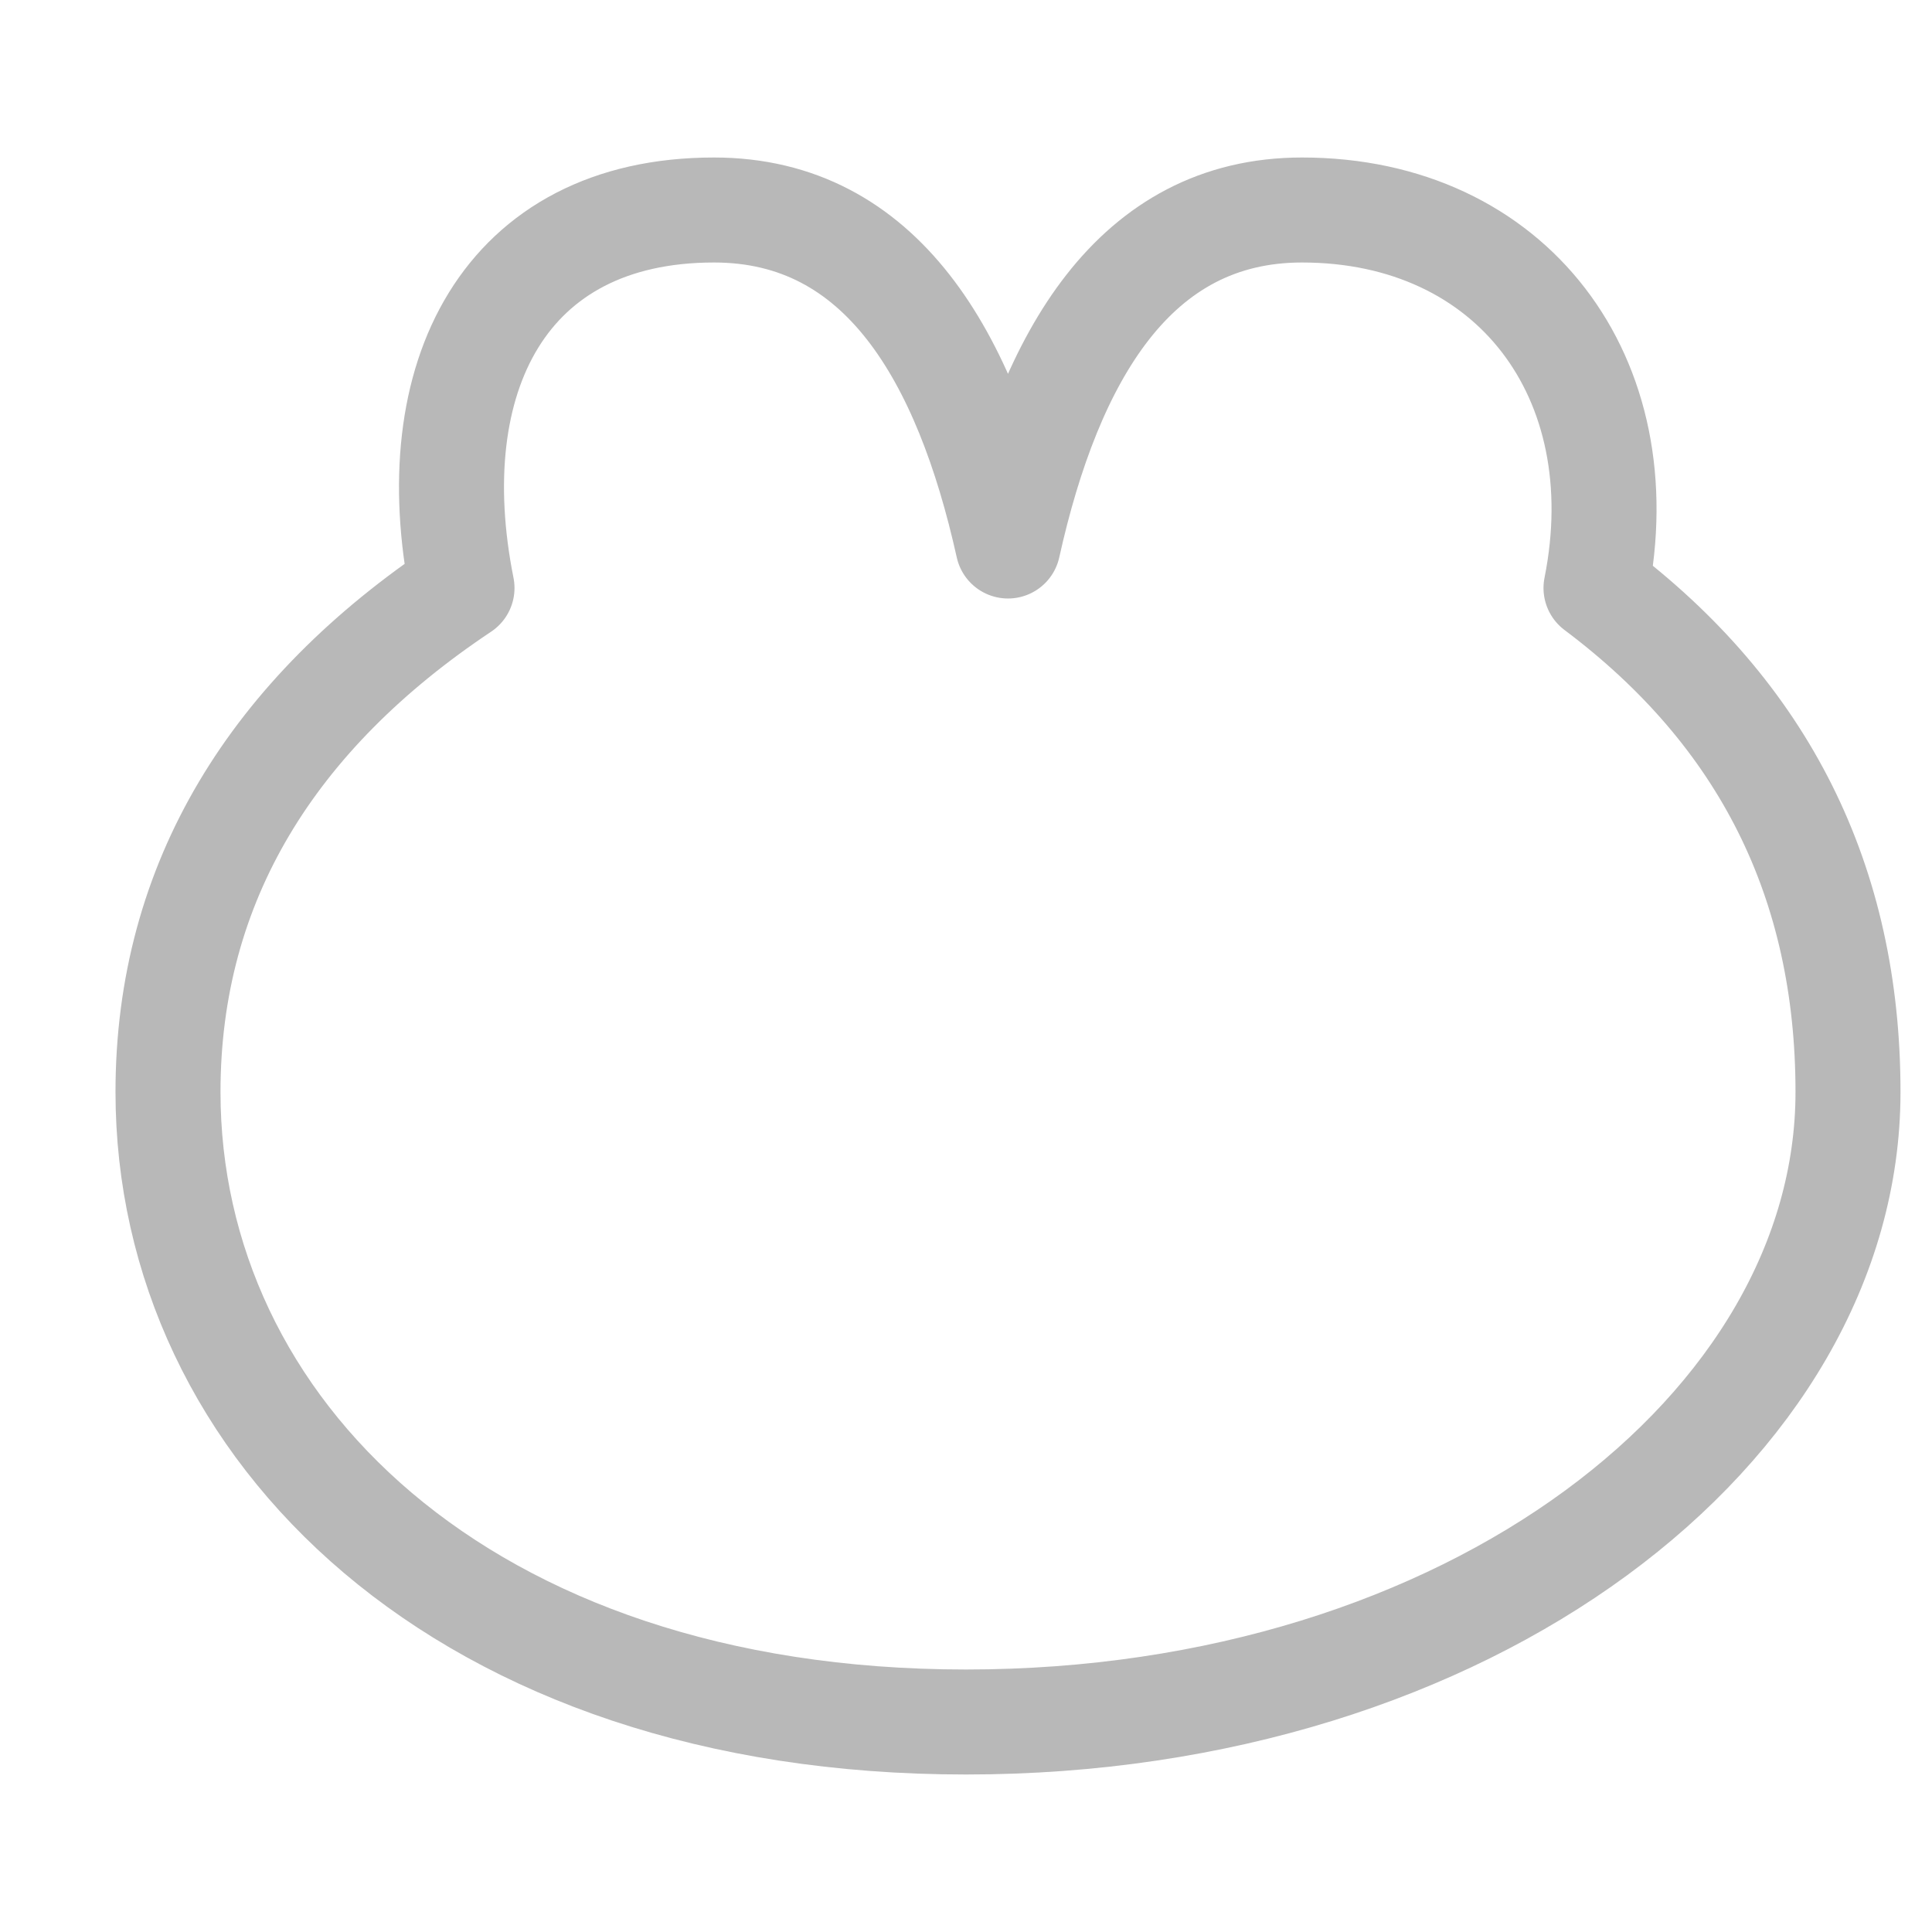
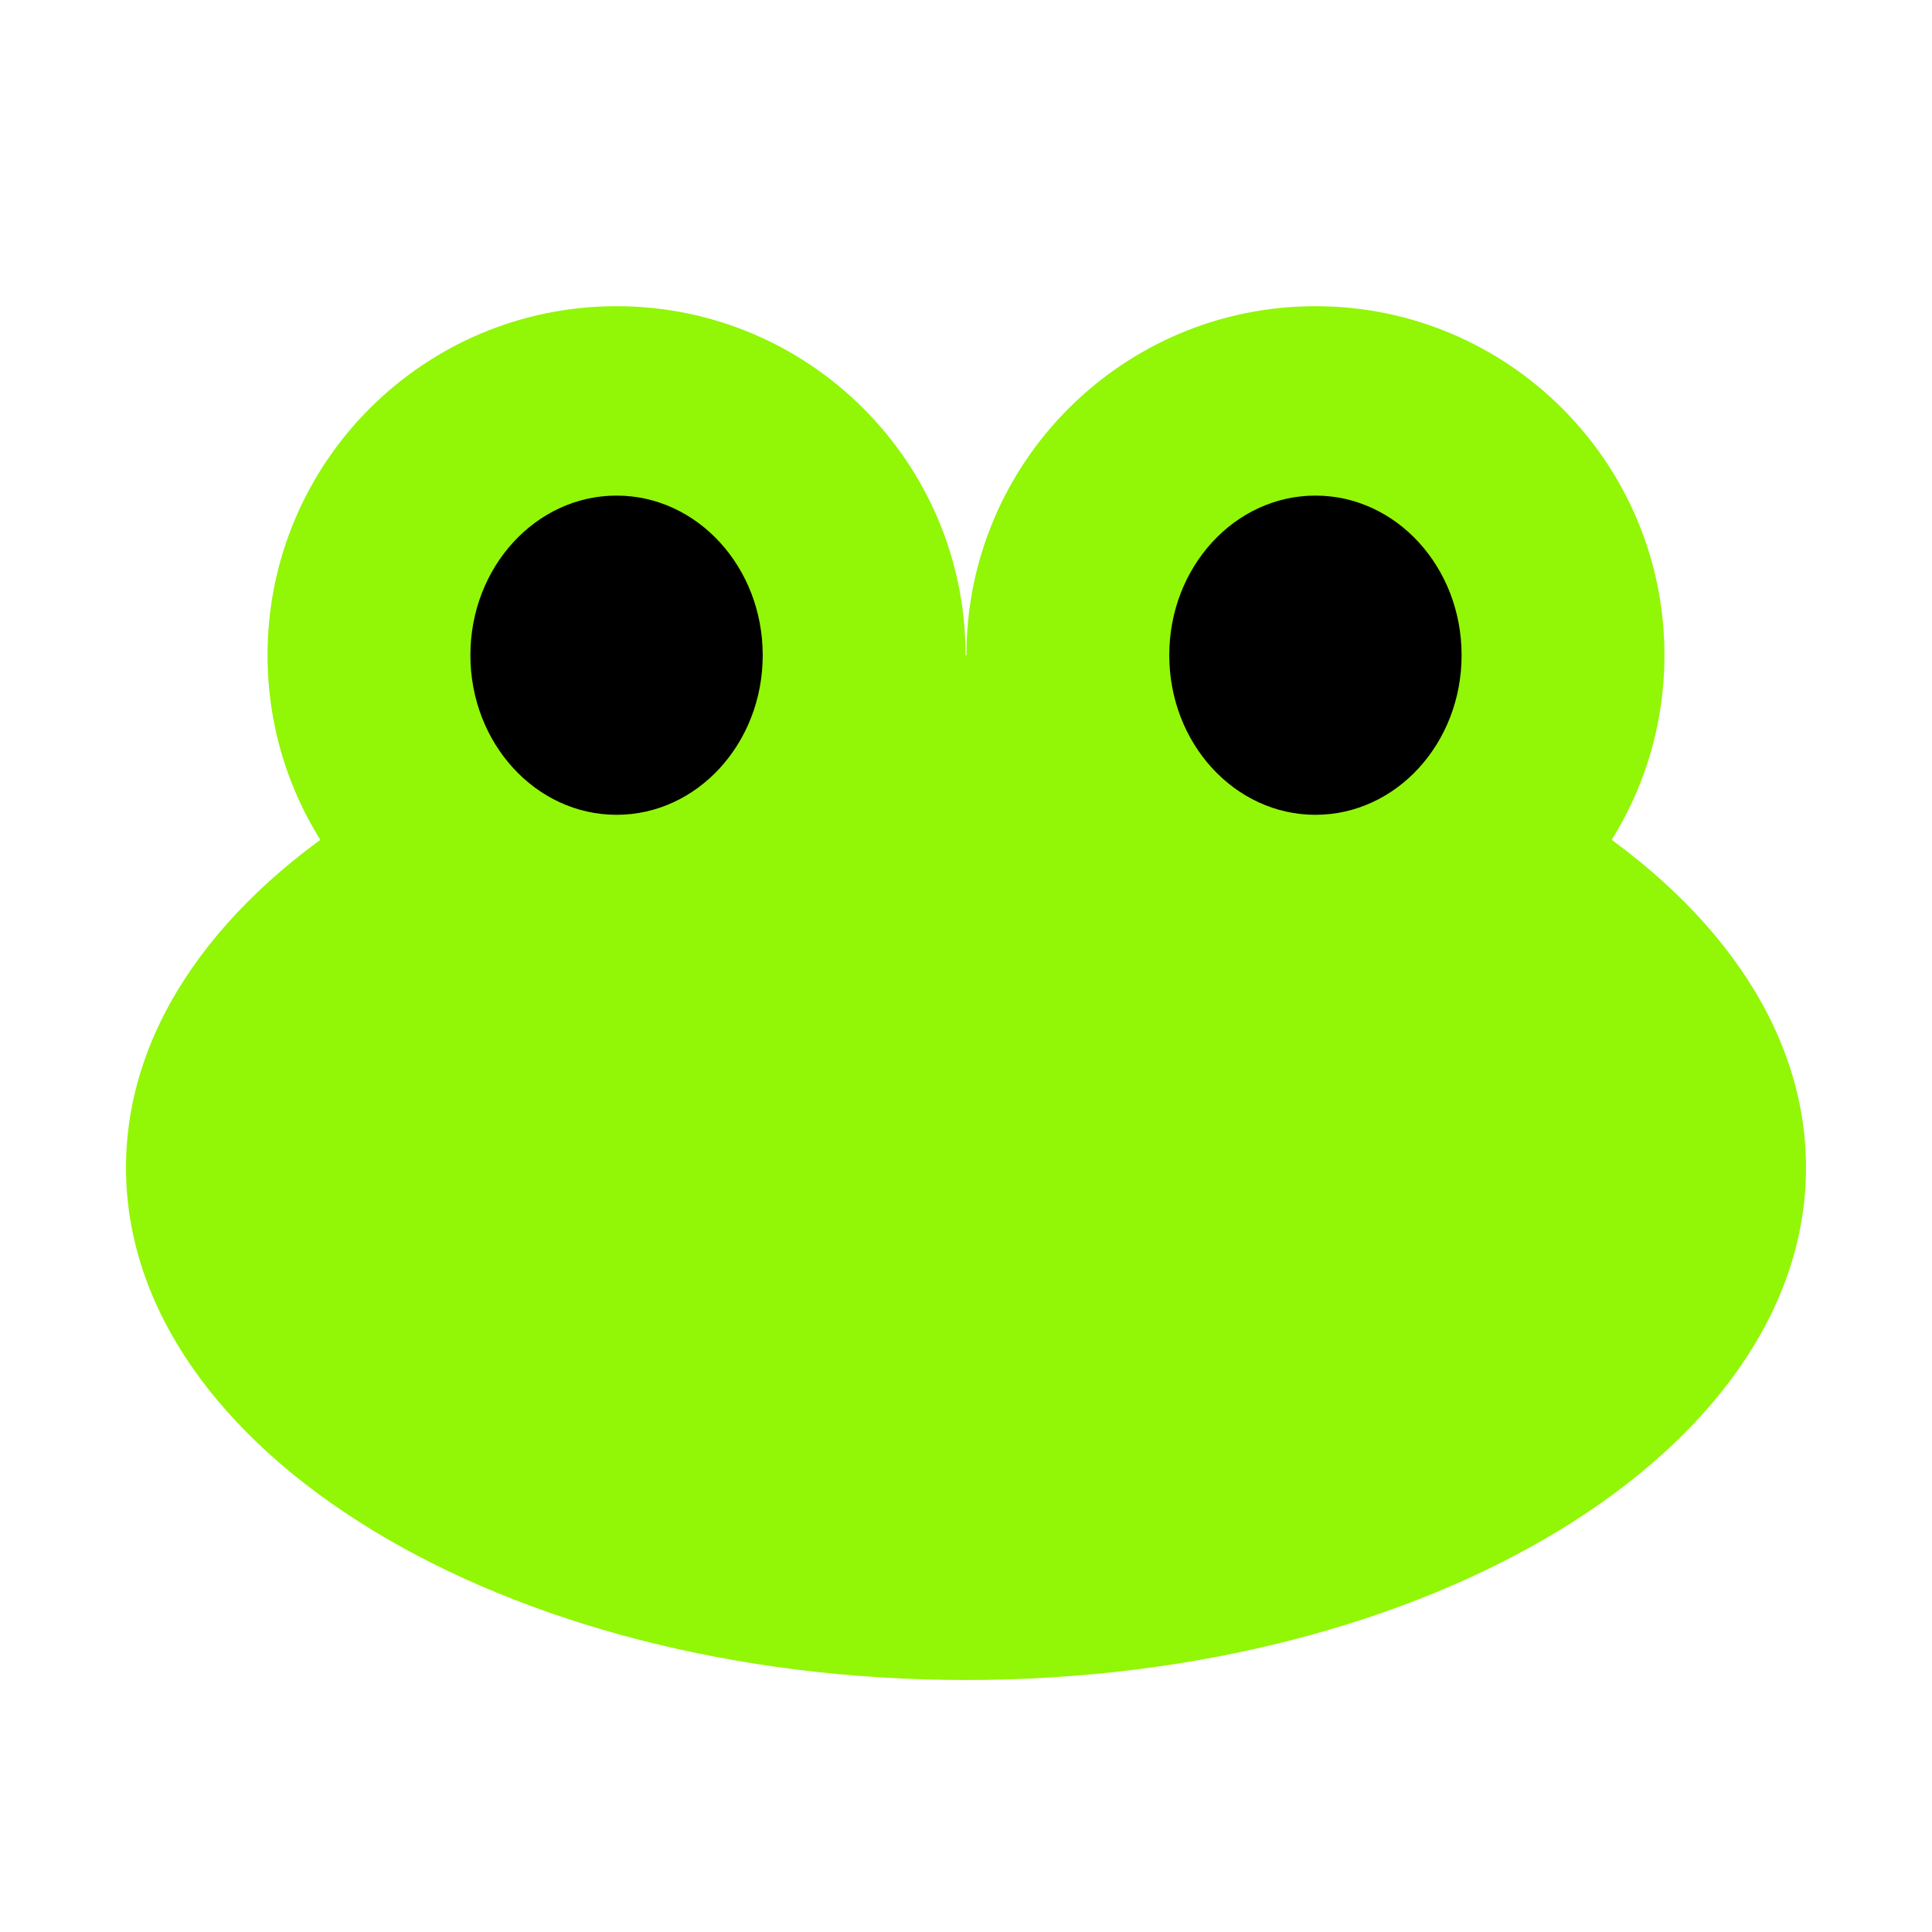
<svg xmlns="http://www.w3.org/2000/svg" width="46" height="46" viewBox="0 0 46 46">
-   <path d="M23 41C11 41 4 34 4 26C4 21 6.5 17 11 14C10 9 12 5 17 5C21 5 23 8.5 24 13C25 8.5 27 5 31 5C36 5 39 9 38 14C42 17 44 21 44 26C44 34 35 41 23 41Z" fill="none" stroke="#b8b8b8" stroke-width="2.5" stroke-linejoin="round" />
+   <g fill="#92F607">
+     <ellipse cx="23.00" cy="27.80" rx="20.00" ry="12.20" />
+     <circle cx="14.68" cy="15.60" r="8.31" />
+     <circle cx="31.32" cy="15.60" r="8.31" />
+   </g>
+   <g fill="#000000">
+     <ellipse cx="14.68" cy="15.60" rx="3.48" ry="3.80" />
+     <ellipse cx="31.32" cy="15.60" rx="3.48" ry="3.80" />
+   </g>
</svg>
